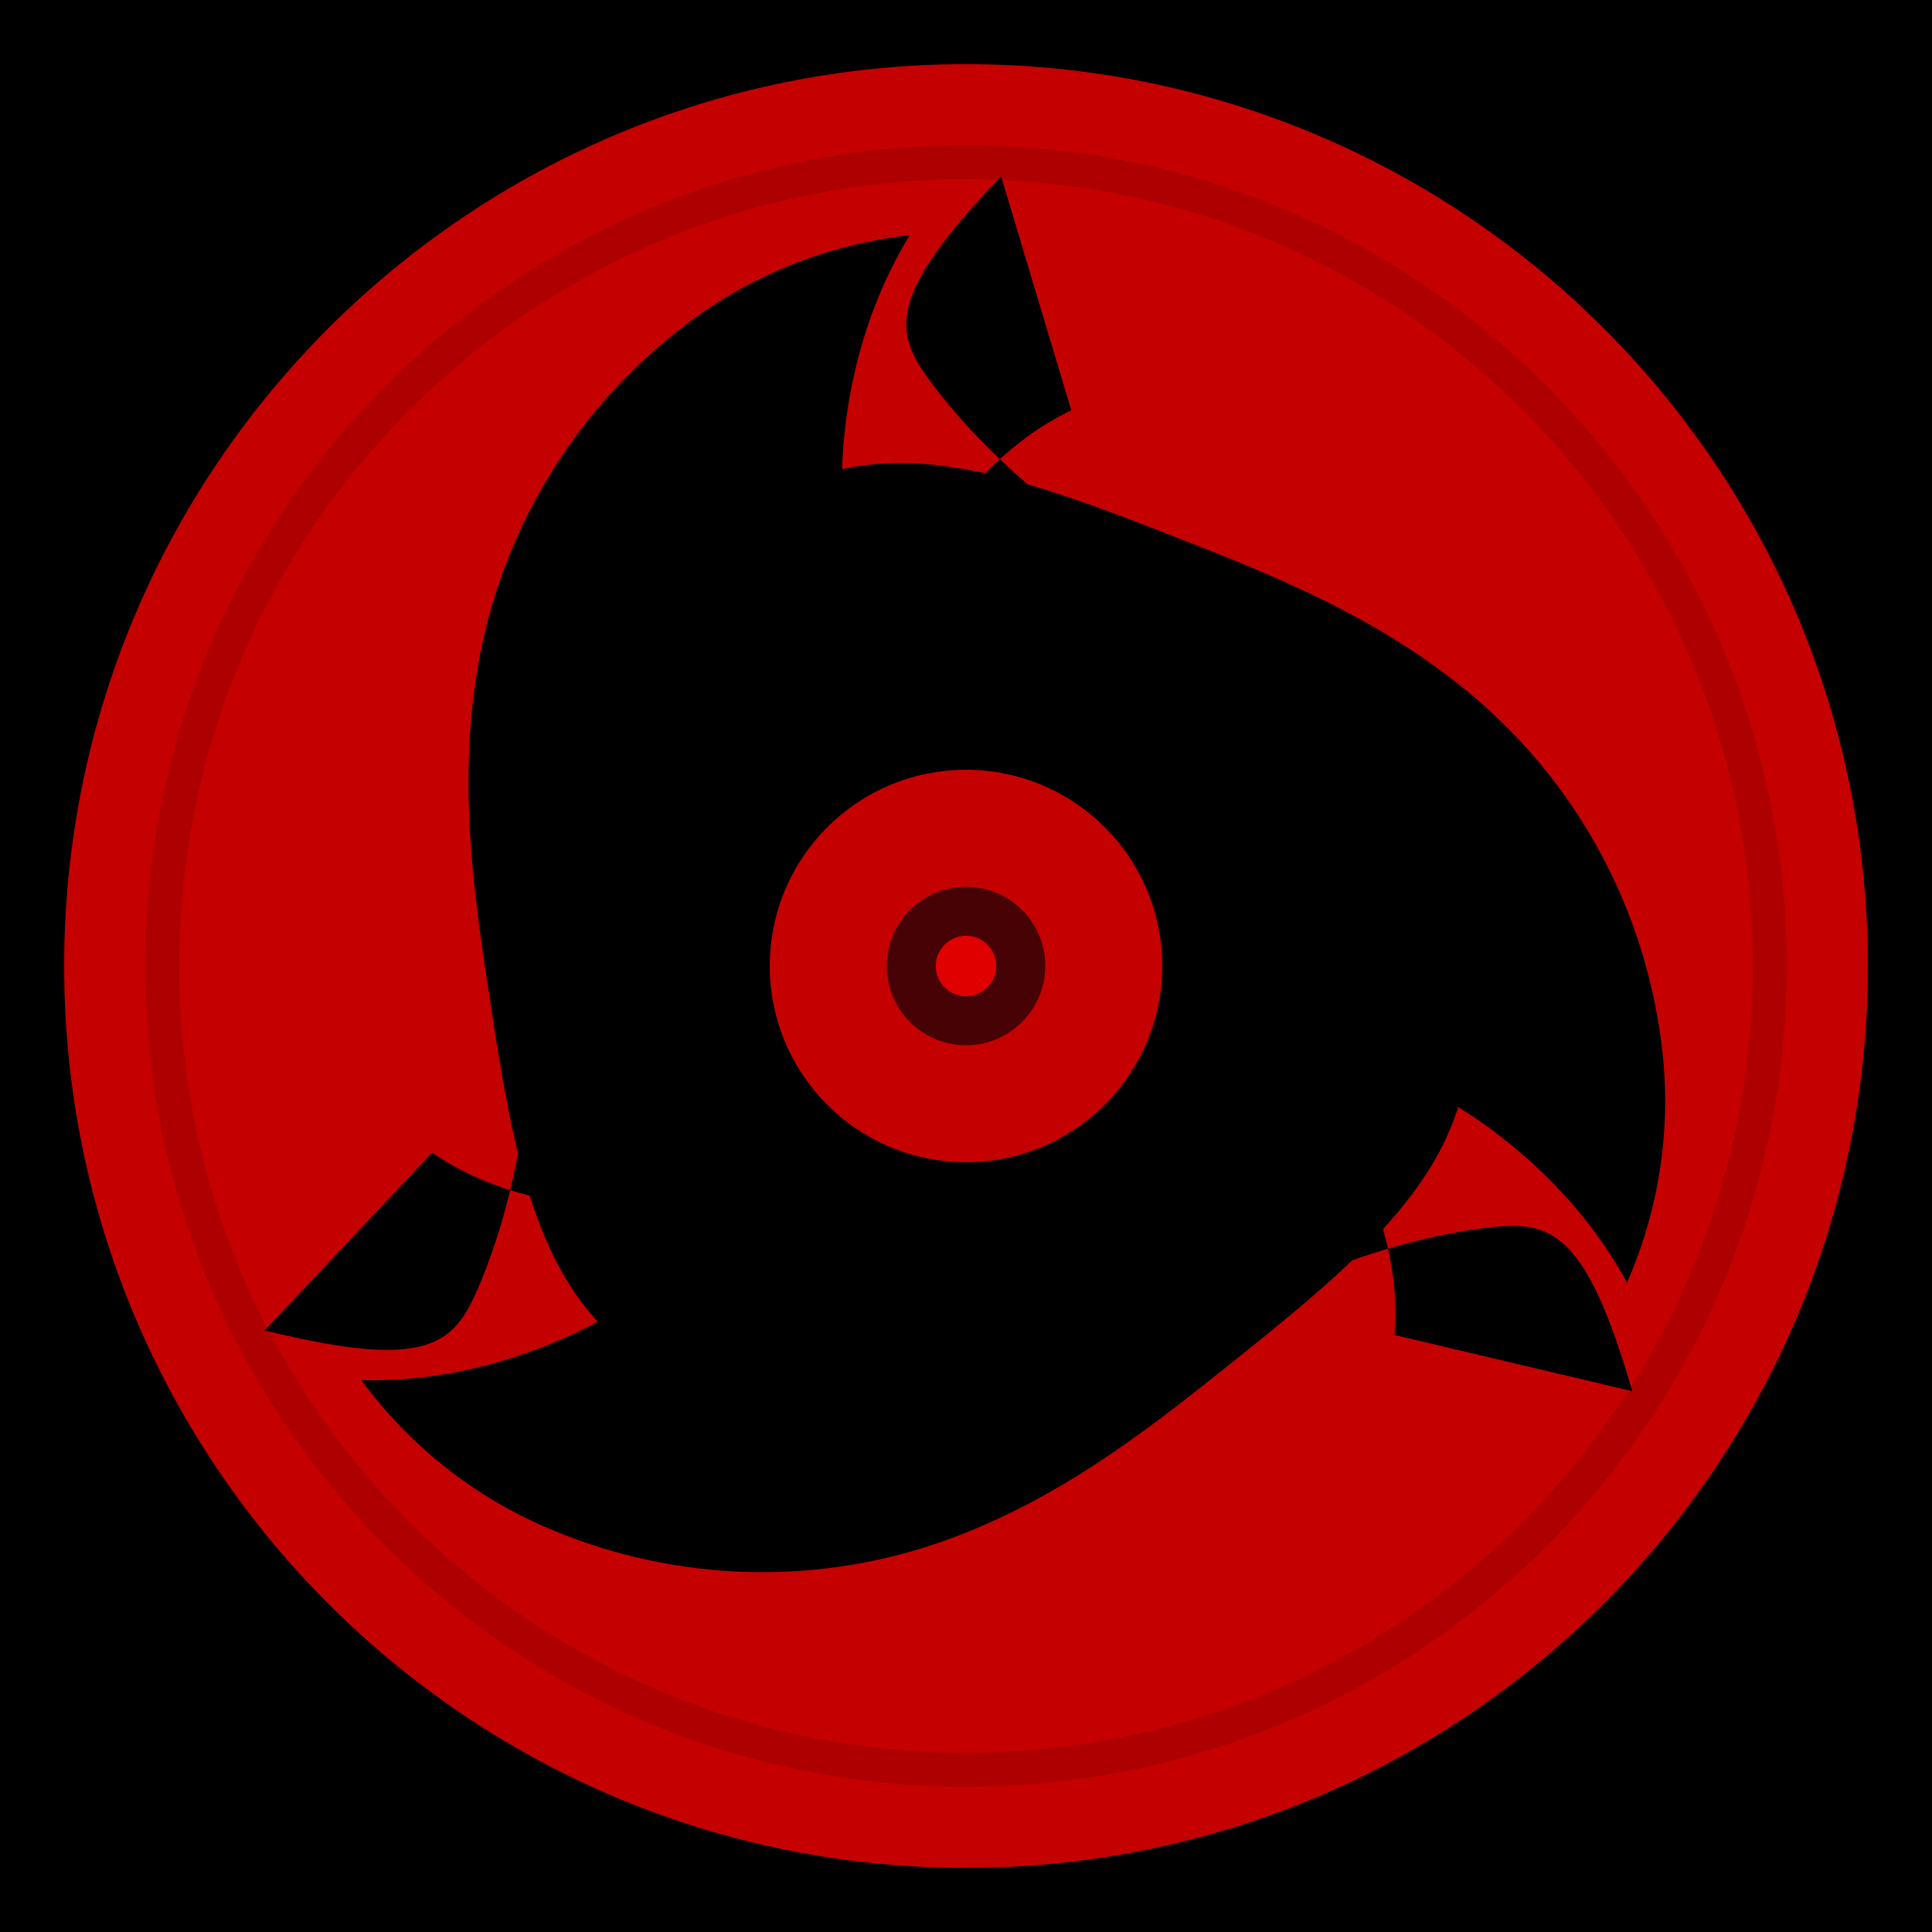
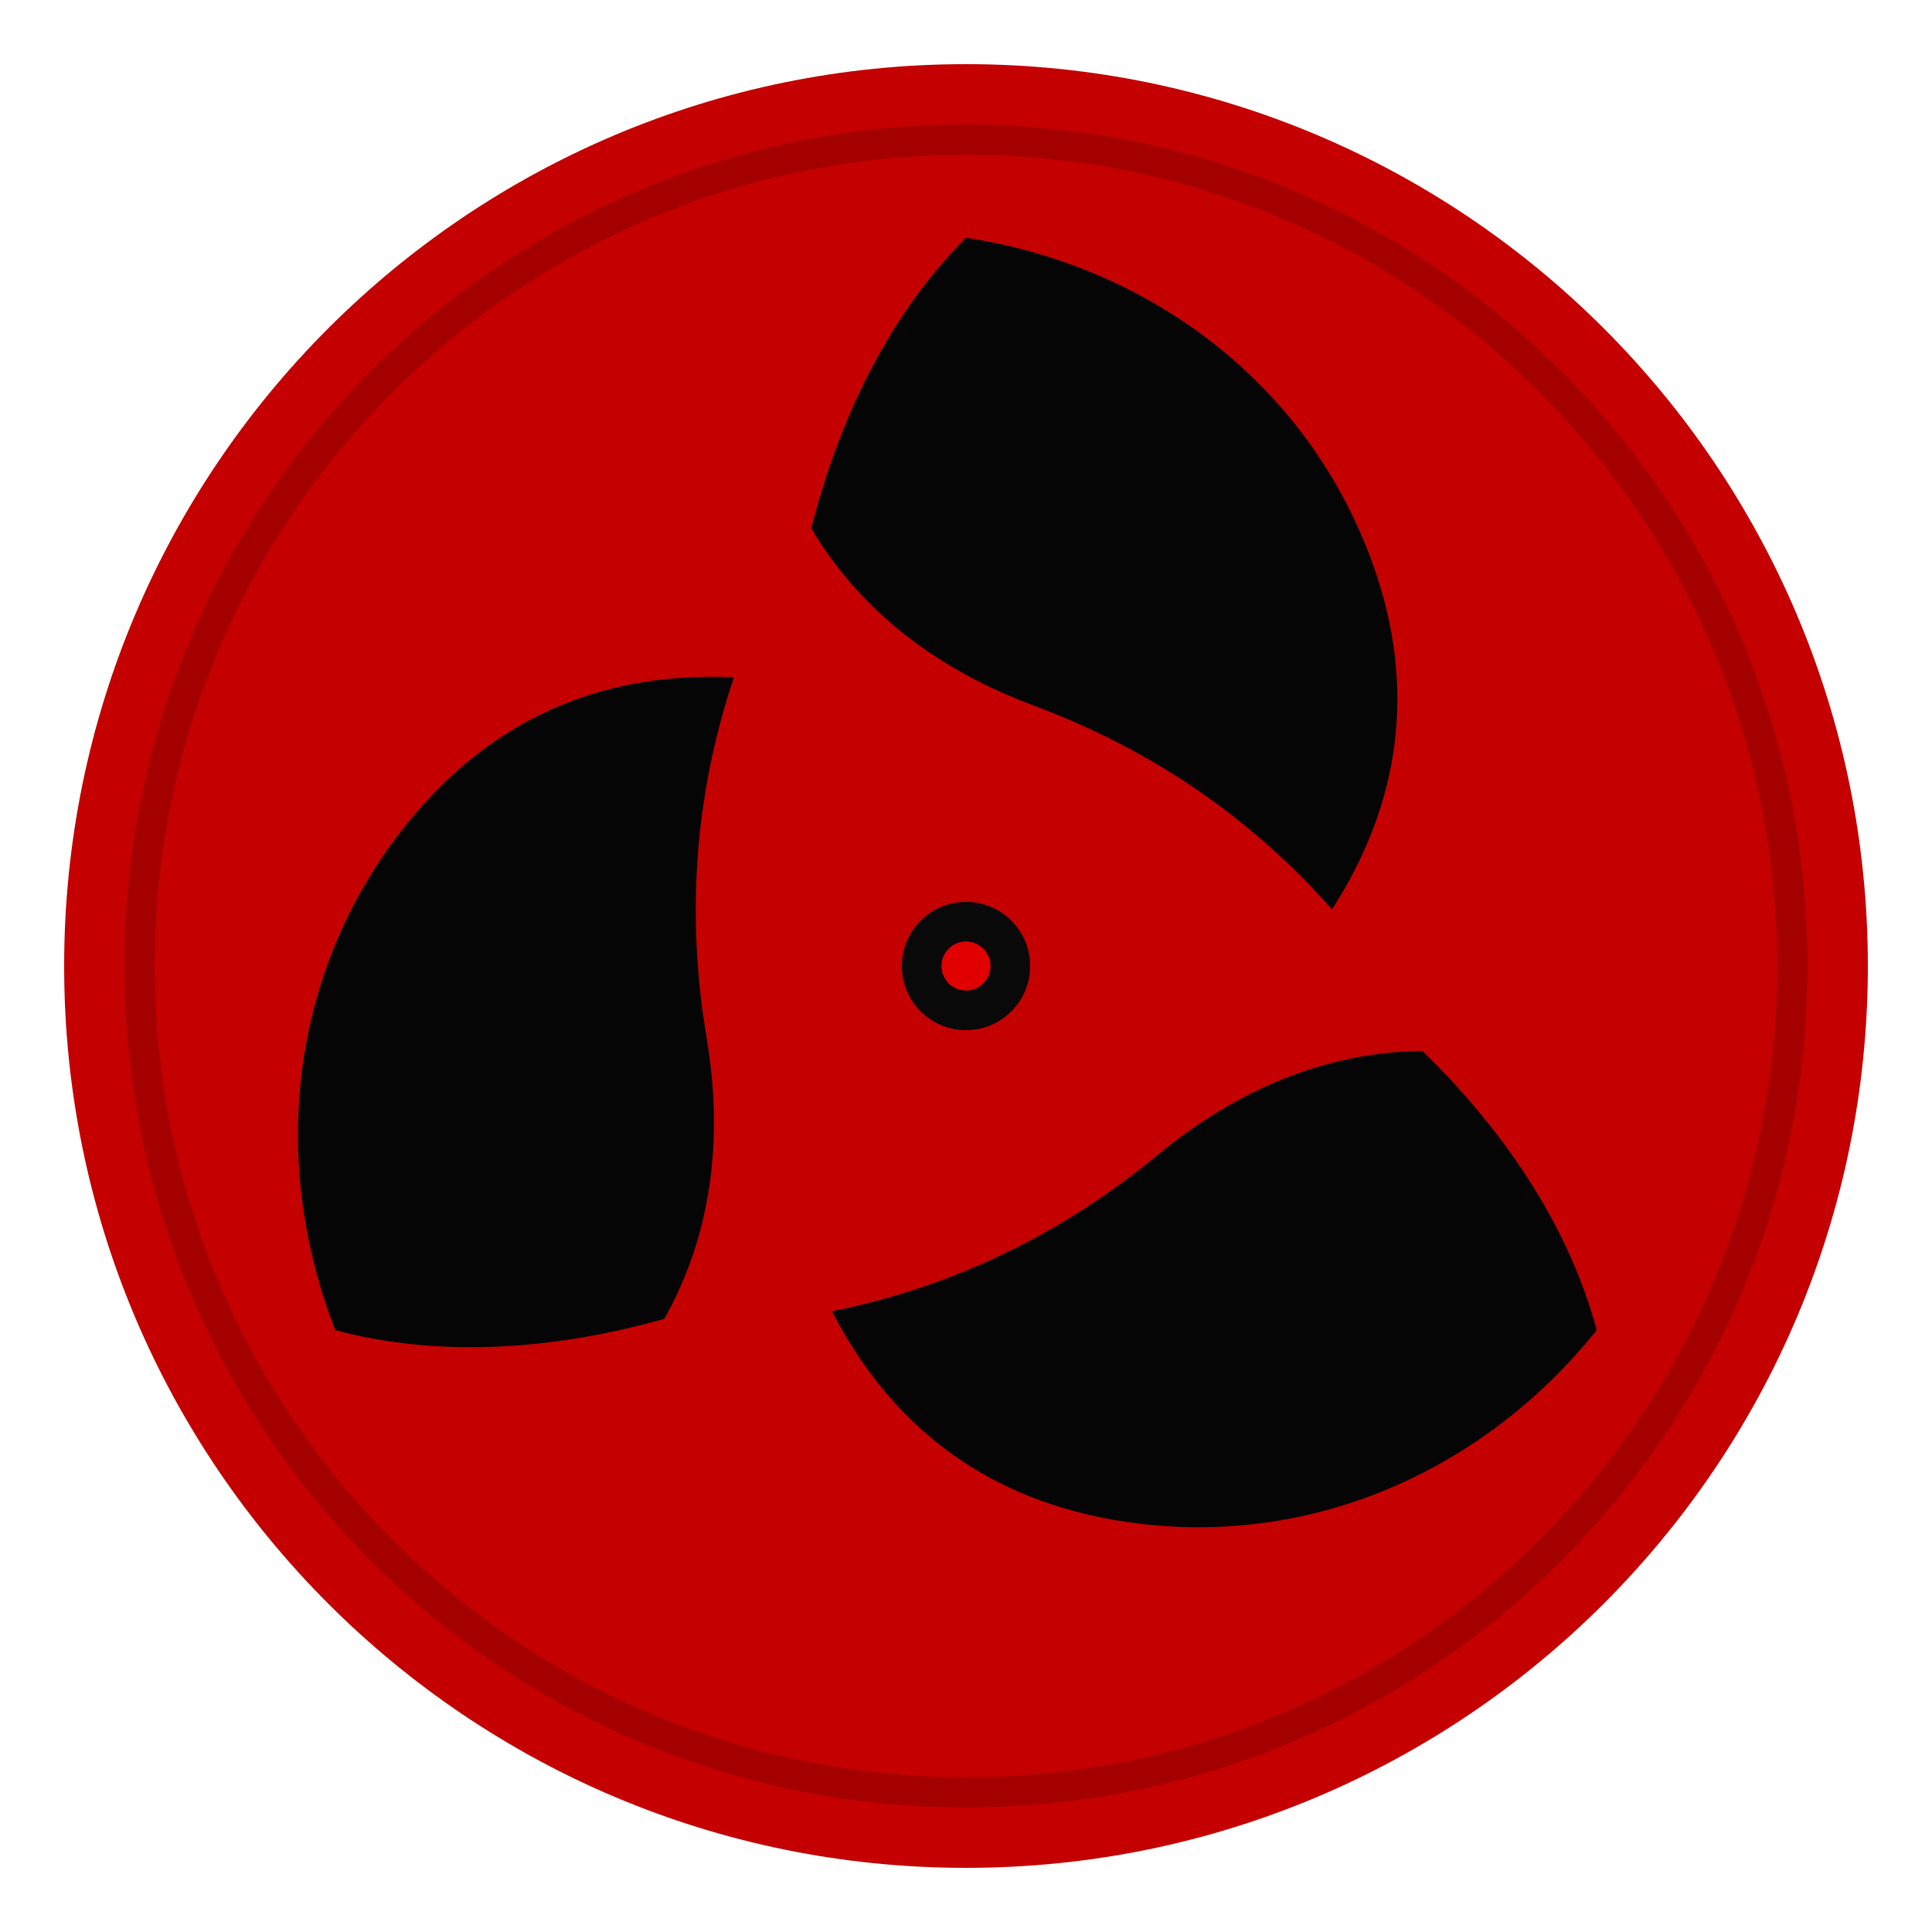
<svg xmlns="http://www.w3.org/2000/svg" viewBox="0 0 1024 1024" role="img" aria-label="Three-blade Mangekyo-inspired symbol">
-   <rect width="1024" height="1024" fill="#000000" />
  <circle cx="512" cy="512" r="478" fill="#c40000" />
-   <circle cx="512" cy="512" r="426" fill="none" stroke="#8f0000" stroke-width="18" opacity="0.42" />
-   <g fill="#000000" transform="translate(512 512) scale(0.62)">
-     <path d="M90-475C-5-430-72-314-95-190c-20 108-5 212-43 302-44 104-136 190-260 226-41 12-81 17-119 16 42 57 98 101 163 128 110 46 232 48 342 7 88-33 157-84 233-145 88-70 158-128 190-198 34-75 25-158-20-240-46-84-125-159-219-226-85-61-151-111-202-179-31-42-40-72 60-176z" />
-     <path d="M90-475C-5-430-72-314-95-190c-20 108-5 212-43 302-44 104-136 190-260 226-41 12-81 17-119 16 42 57 98 101 163 128 110 46 232 48 342 7 88-33 157-84 233-145 88-70 158-128 190-198 34-75 25-158-20-240-46-84-125-159-219-226-85-61-151-111-202-179-31-42-40-72 60-176z" transform="rotate(120)" />
-     <path d="M90-475C-5-430-72-314-95-190c-20 108-5 212-43 302-44 104-136 190-260 226-41 12-81 17-119 16 42 57 98 101 163 128 110 46 232 48 342 7 88-33 157-84 233-145 88-70 158-128 190-198 34-75 25-158-20-240-46-84-125-159-219-226-85-61-151-111-202-179-31-42-40-72 60-176z" transform="rotate(240)" />
+   <circle cx="512" cy="512" r="438" fill="none" stroke="#7f0000" stroke-width="16" opacity="0.45" />
+   <g fill="#050505">
+     <path d="M512 126              C610 141 694 204 728 300              C751 365 742 426 706 482              C661 431 607 396 548 374              C497 355 456 324 430 280              C446 217 474 164 512 126Z" />
+     <path d="M512 126              C610 141 694 204 728 300              C751 365 742 426 706 482              C661 431 607 396 548 374              C497 355 456 324 430 280              C446 217 474 164 512 126Z" transform="rotate(120 512 512)" />
+     <path d="M512 126              C610 141 694 204 728 300              C751 365 742 426 706 482              C661 431 607 396 548 374              C497 355 456 324 430 280              C446 217 474 164 512 126Z" transform="rotate(240 512 512)" />
  </g>
-   <circle cx="512" cy="512" r="104" fill="#c40000" />
-   <circle cx="512" cy="512" r="42" fill="#160307" opacity="0.72" />
-   <circle cx="512" cy="512" r="16" fill="#e00000" />
+   <circle cx="512" cy="512" r="34" fill="#090909" />
+   <circle cx="512" cy="512" r="13" fill="#e00000" />
</svg>
